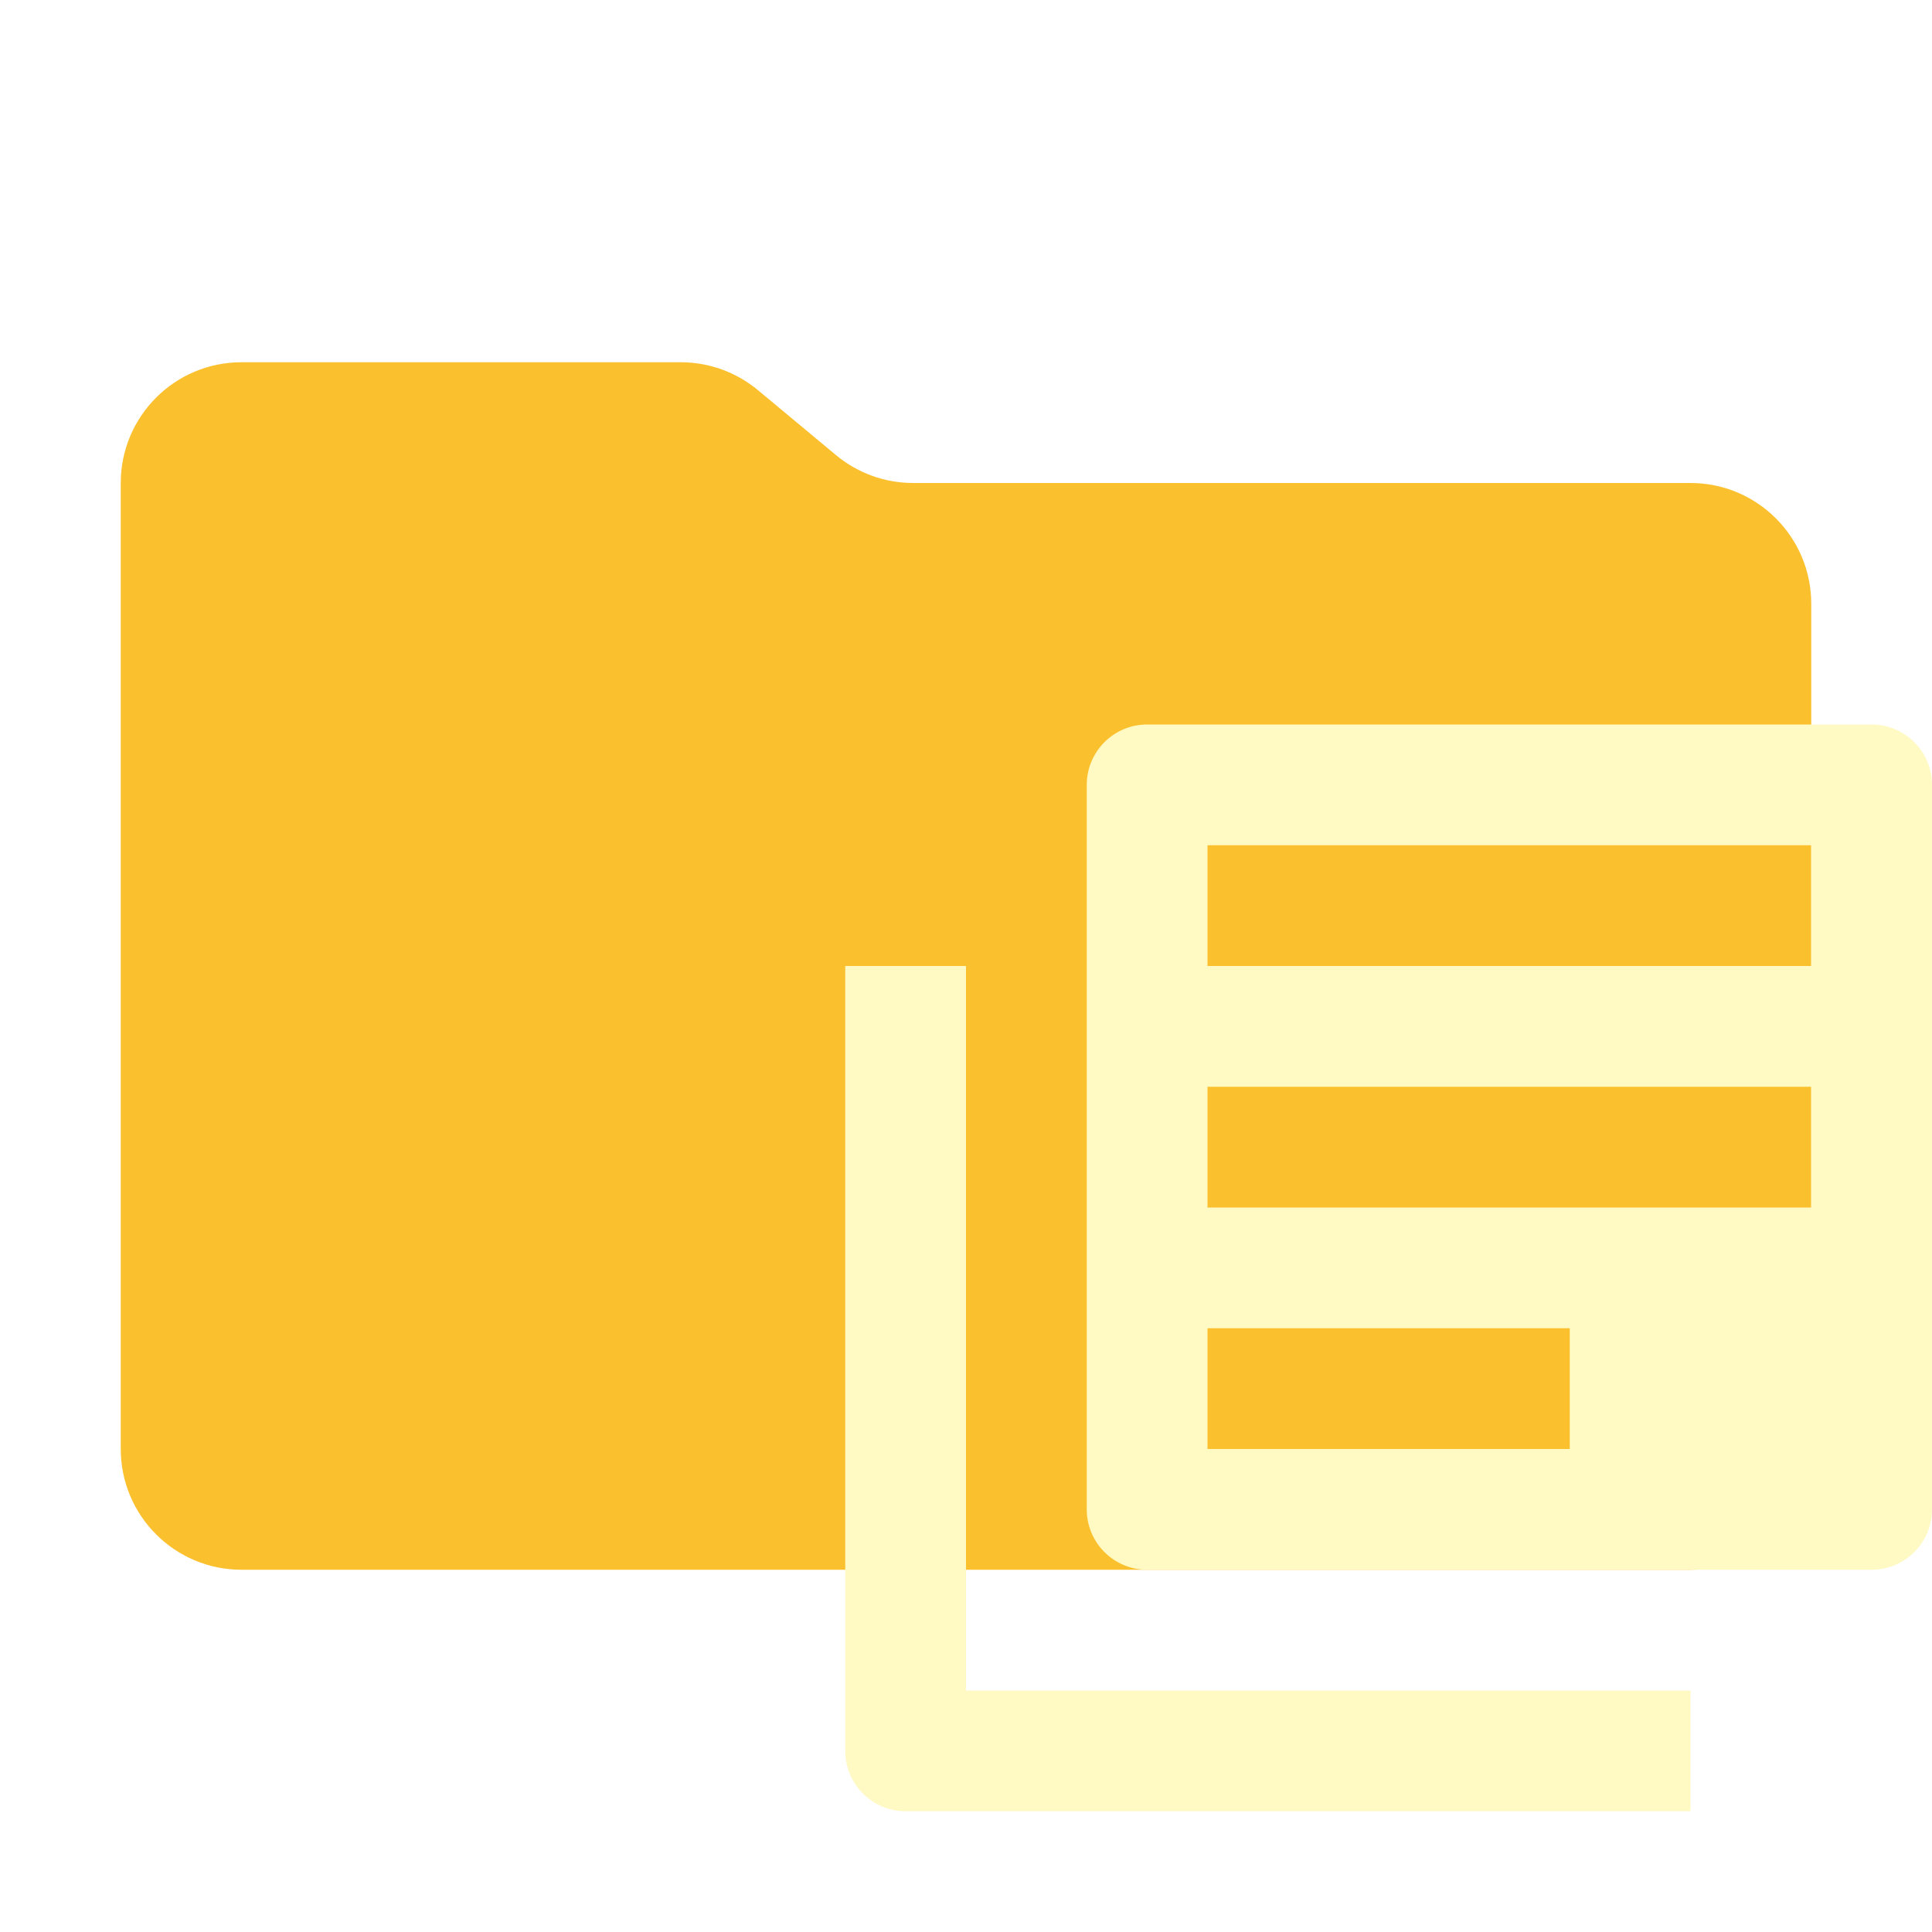
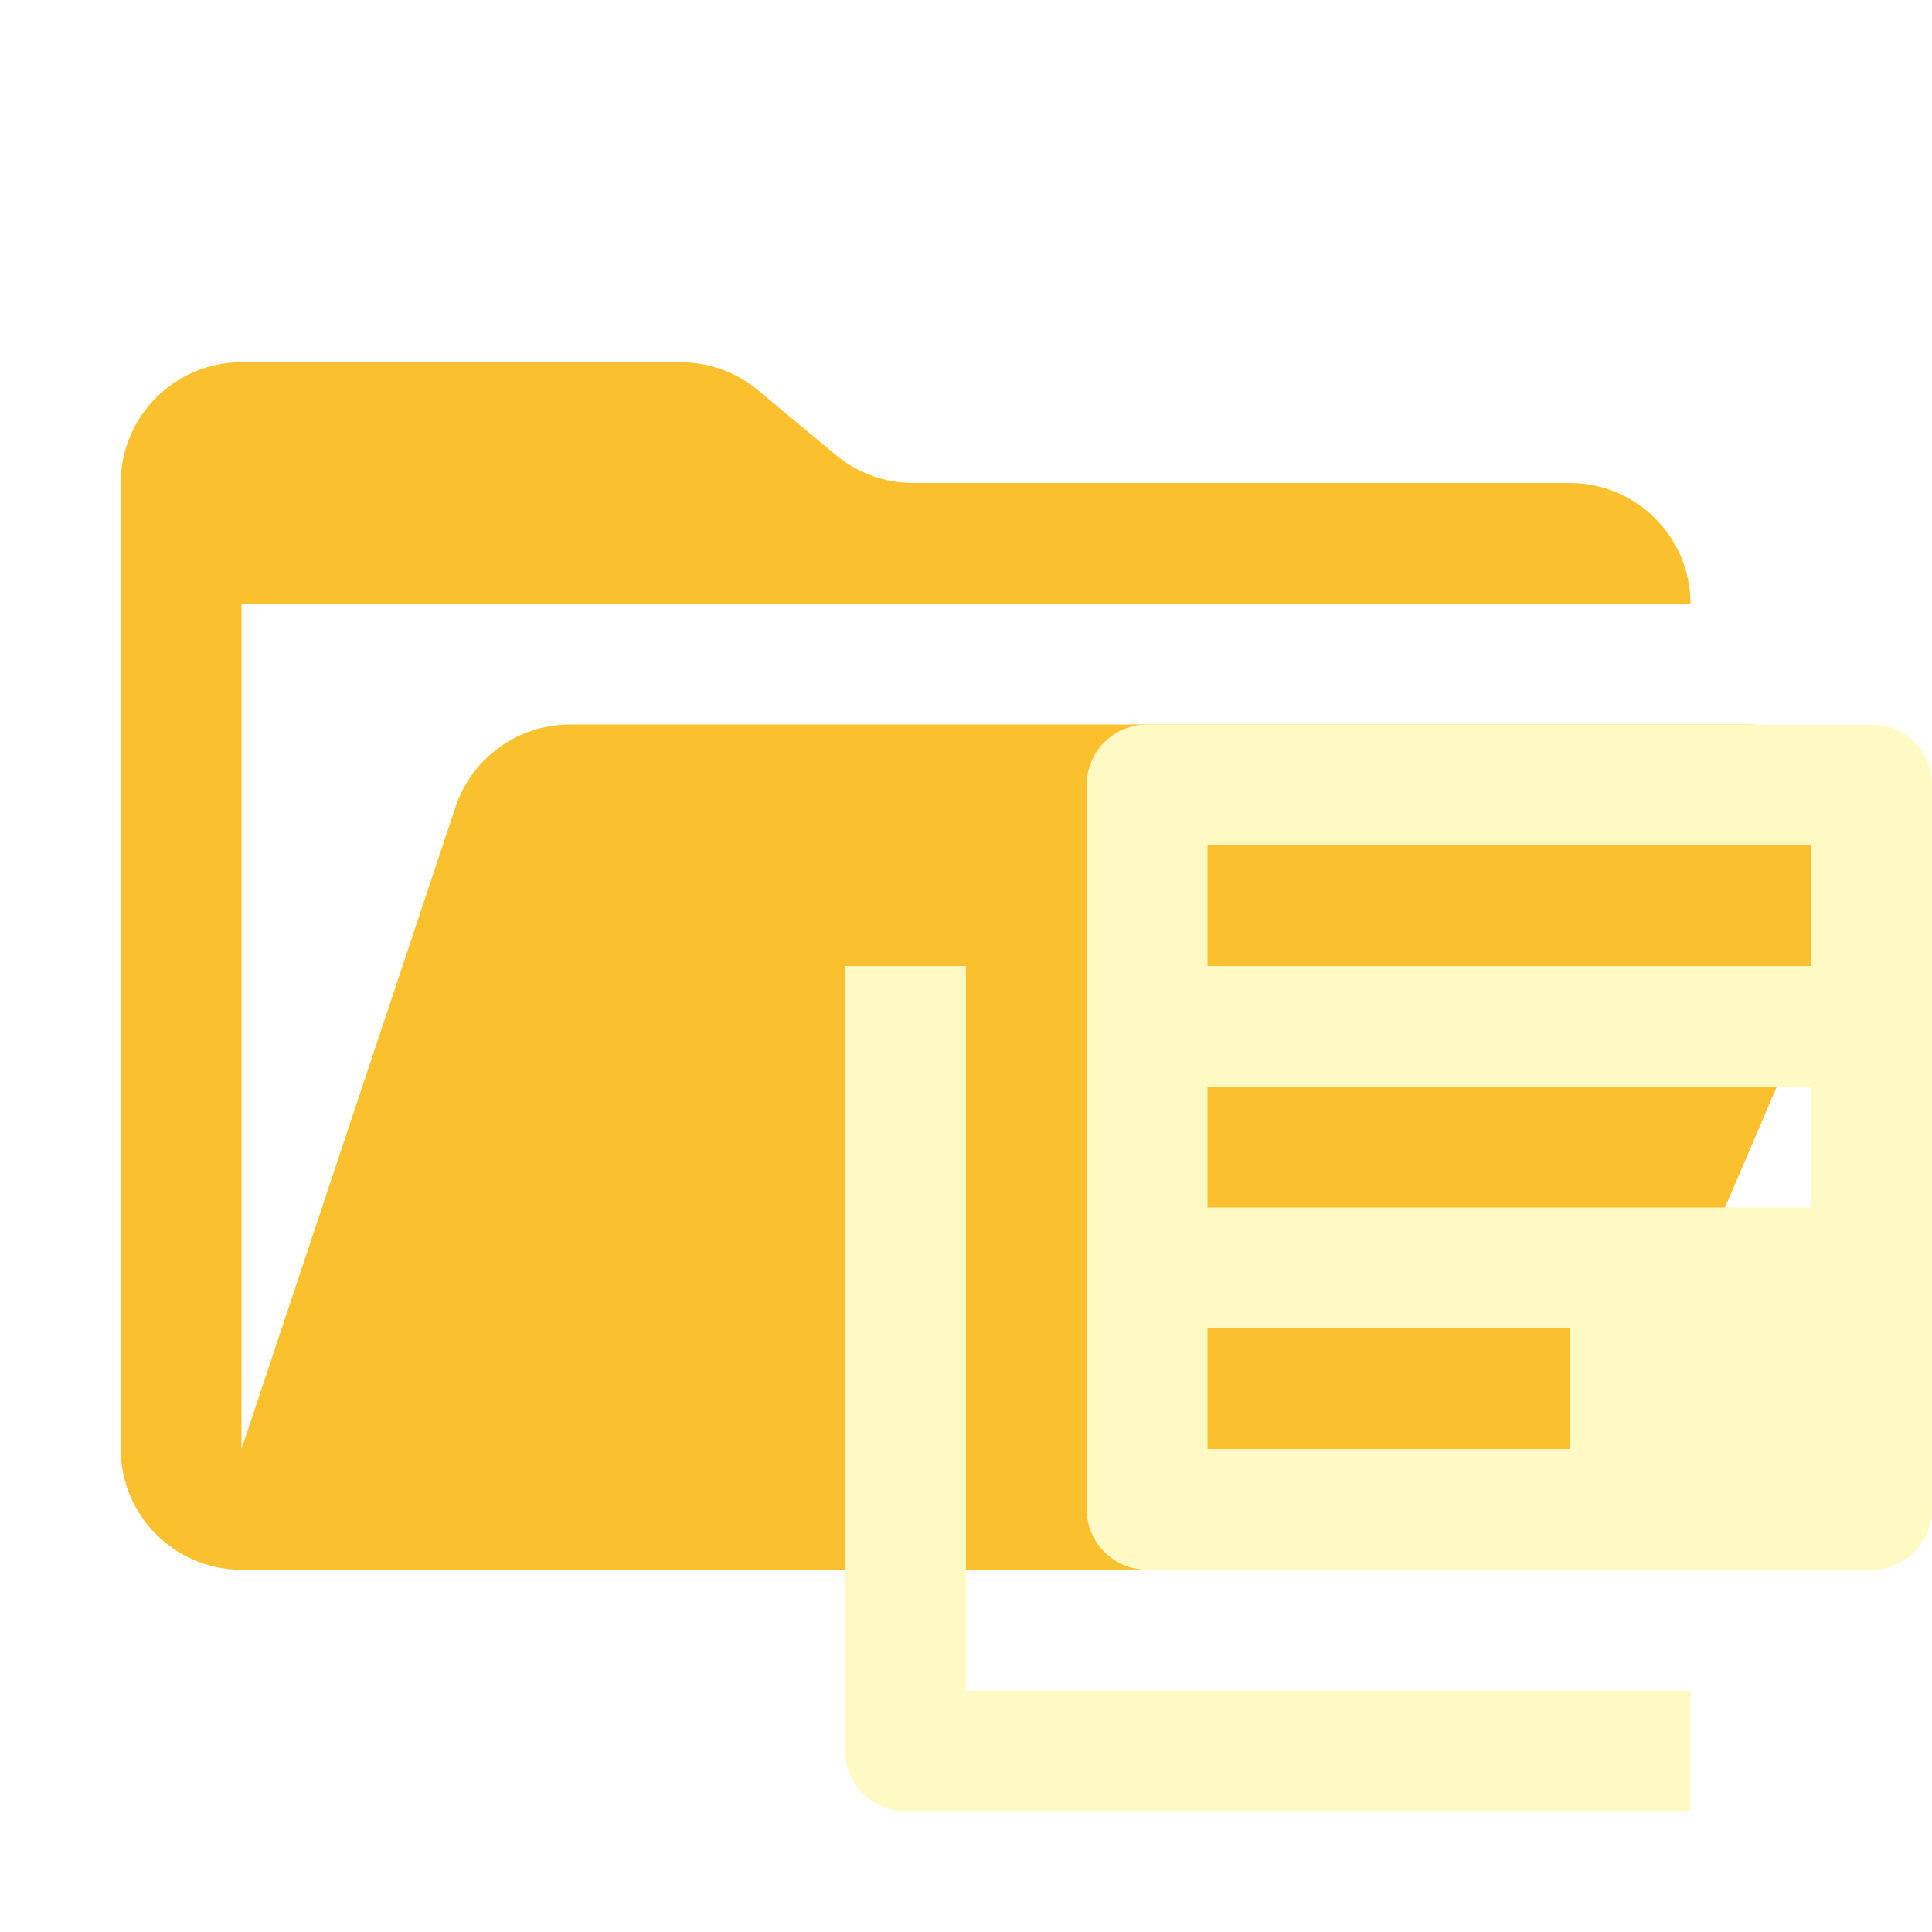
<svg xmlns="http://www.w3.org/2000/svg" viewBox="0 0 16 16">
-   <path id="folder" fill="#fbc02d" d="m6.922 3.768-.644-.536A1 1 0 0 0 5.638 3H2a1 1 0 0 0-1 1v8a1 1 0 0 0 1 1h12a1 1 0 0 0 1-1V5a1 1 0 0 0-1-1H7.562a1 1 0 0 1-.64-.232" />
+   <path id="folder" fill="#fbc02d" d="M14.483 6H4.721a1 1 0 0 0-.949.684L2 12V5h12a1 1 0 0 0-1-1H7.562a1 1 0 0 1-.64-.232l-.644-.536A1 1 0 0 0 5.638 3H2a1 1 0 0 0-1 1v8a1 1 0 0 0 1 1h11l2.403-5.606A1 1 0 0 0 14.483 6" />
  <path id="motive" fill="#fff9c4" d="M 9.5 6 A 0.5 0.5 0 0 0 9 6.5 L 9 12.5 A 0.5 0.5 0 0 0 9.5 13 L 15.5 13 A 0.5 0.5 0 0 0 16 12.5 L 16 6.5 A 0.5 0.5 0 0 0 15.5 6 L 9.5 6 z M 10 7 L 15 7 L 15 8 L 10 8 L 10 7 z M 7 8 L 7 14.5 A 0.5 0.5 0 0 0 7.5 15 L 14 15 L 14 14 L 8 14 L 8 8 L 7 8 z M 10 9 L 15 9 L 15 10 L 10 10 L 10 9 z M 10 11 L 13 11 L 13 12 L 10 12 L 10 11 z " />
</svg>
